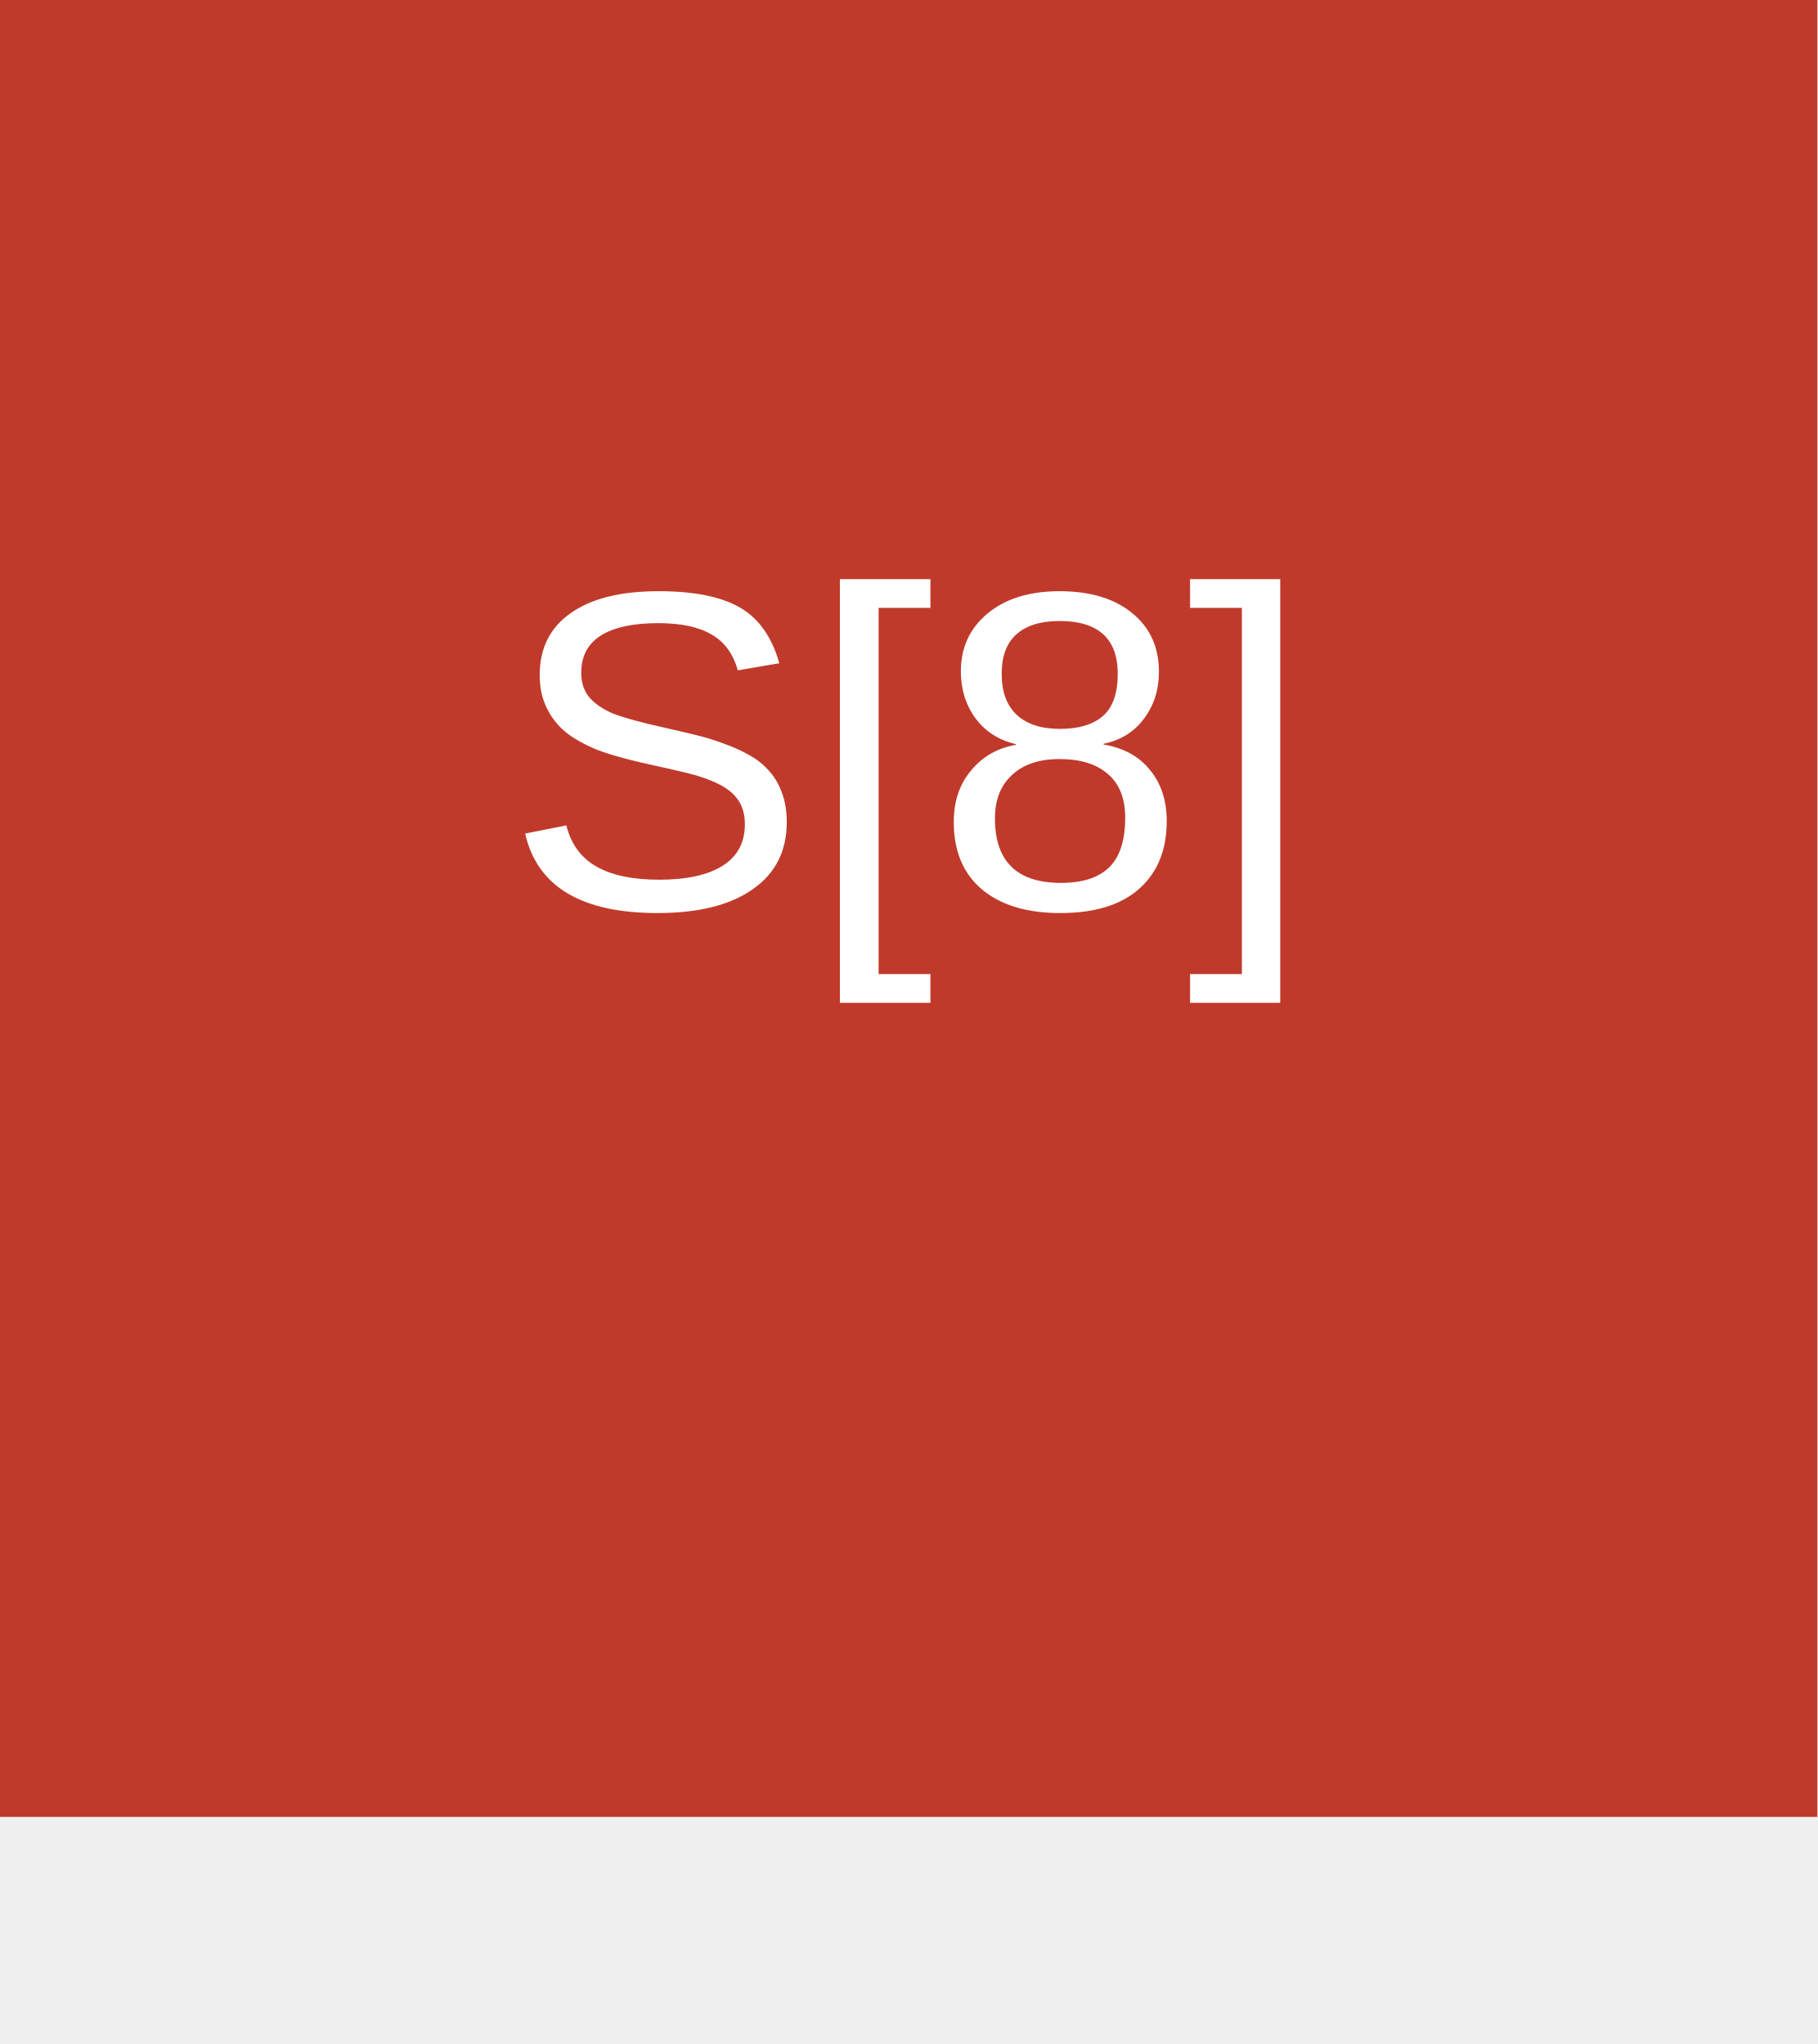
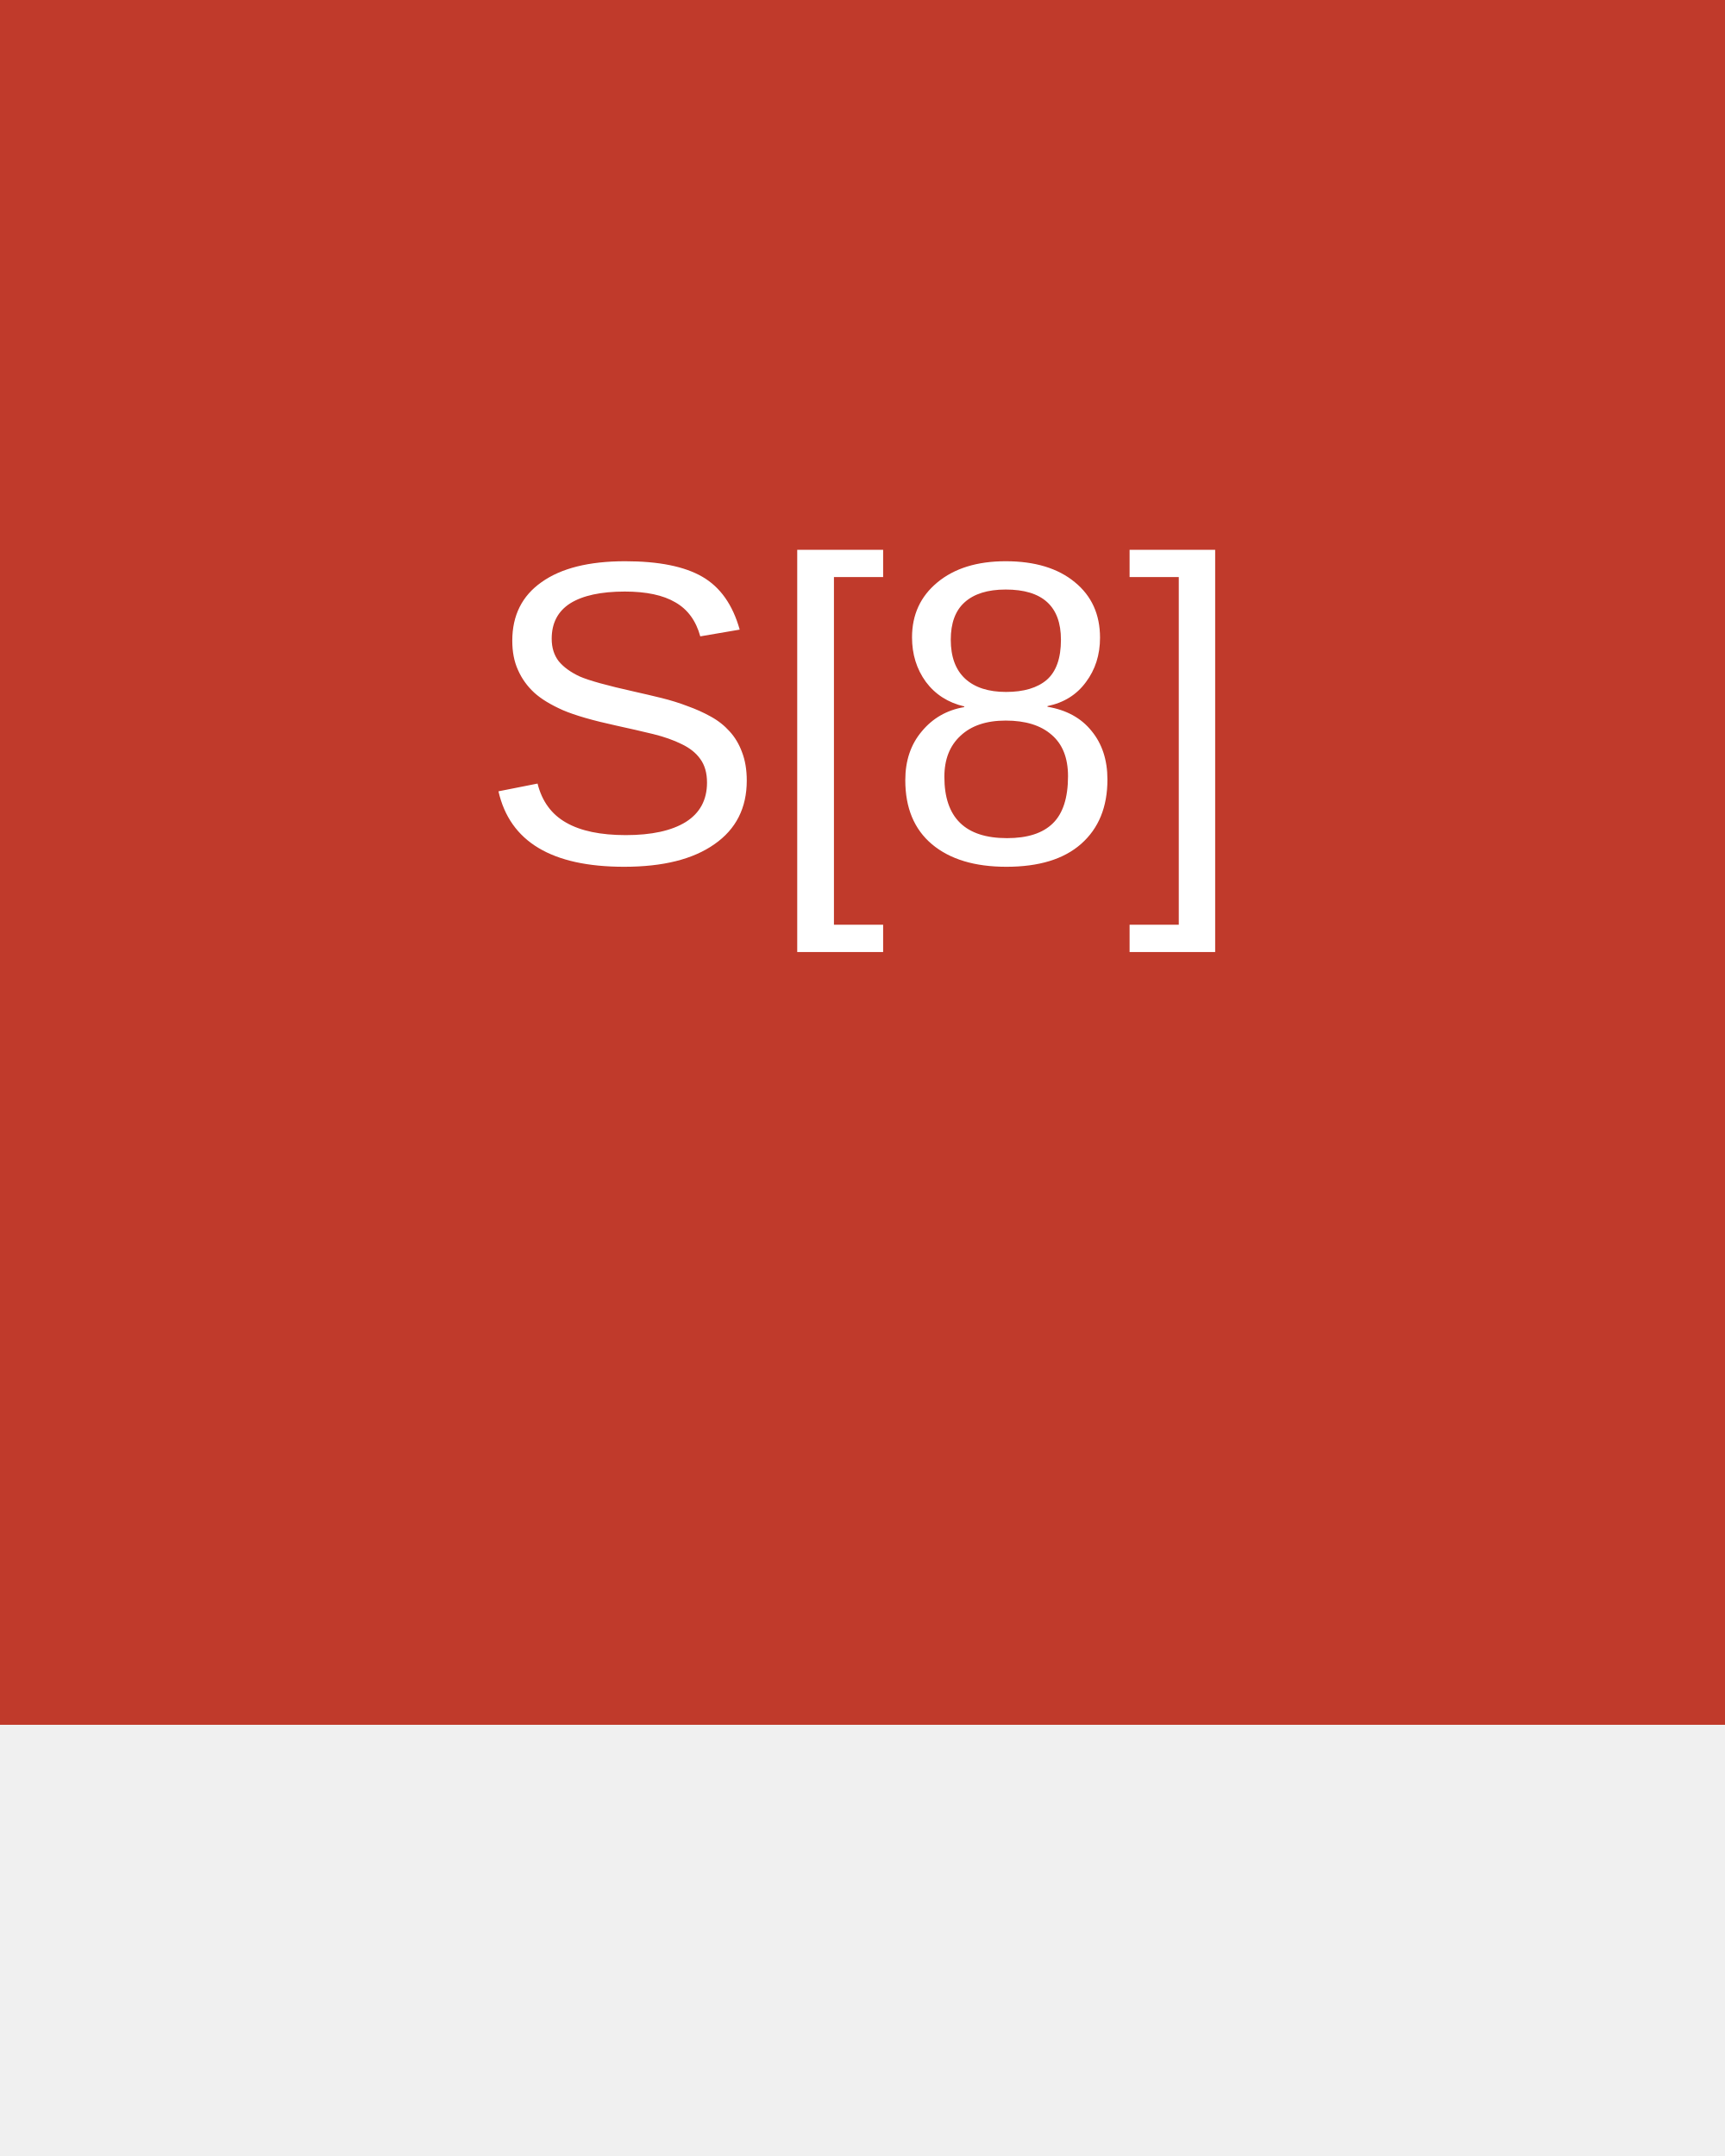
- <svg xmlns="http://www.w3.org/2000/svg" width="80" height="90" viewBox="0 0 80 90">
+ <svg xmlns="http://www.w3.org/2000/svg" width="80" height="100" viewBox="0 0 80 100">
  <rect width="80" height="80" fill="#c03a2b" />
  <text x="40" y="40" font-family="Arial" font-size="20" fill="white" text-anchor="middle" alignment-baseline="middle">S[8]</text>
</svg>
